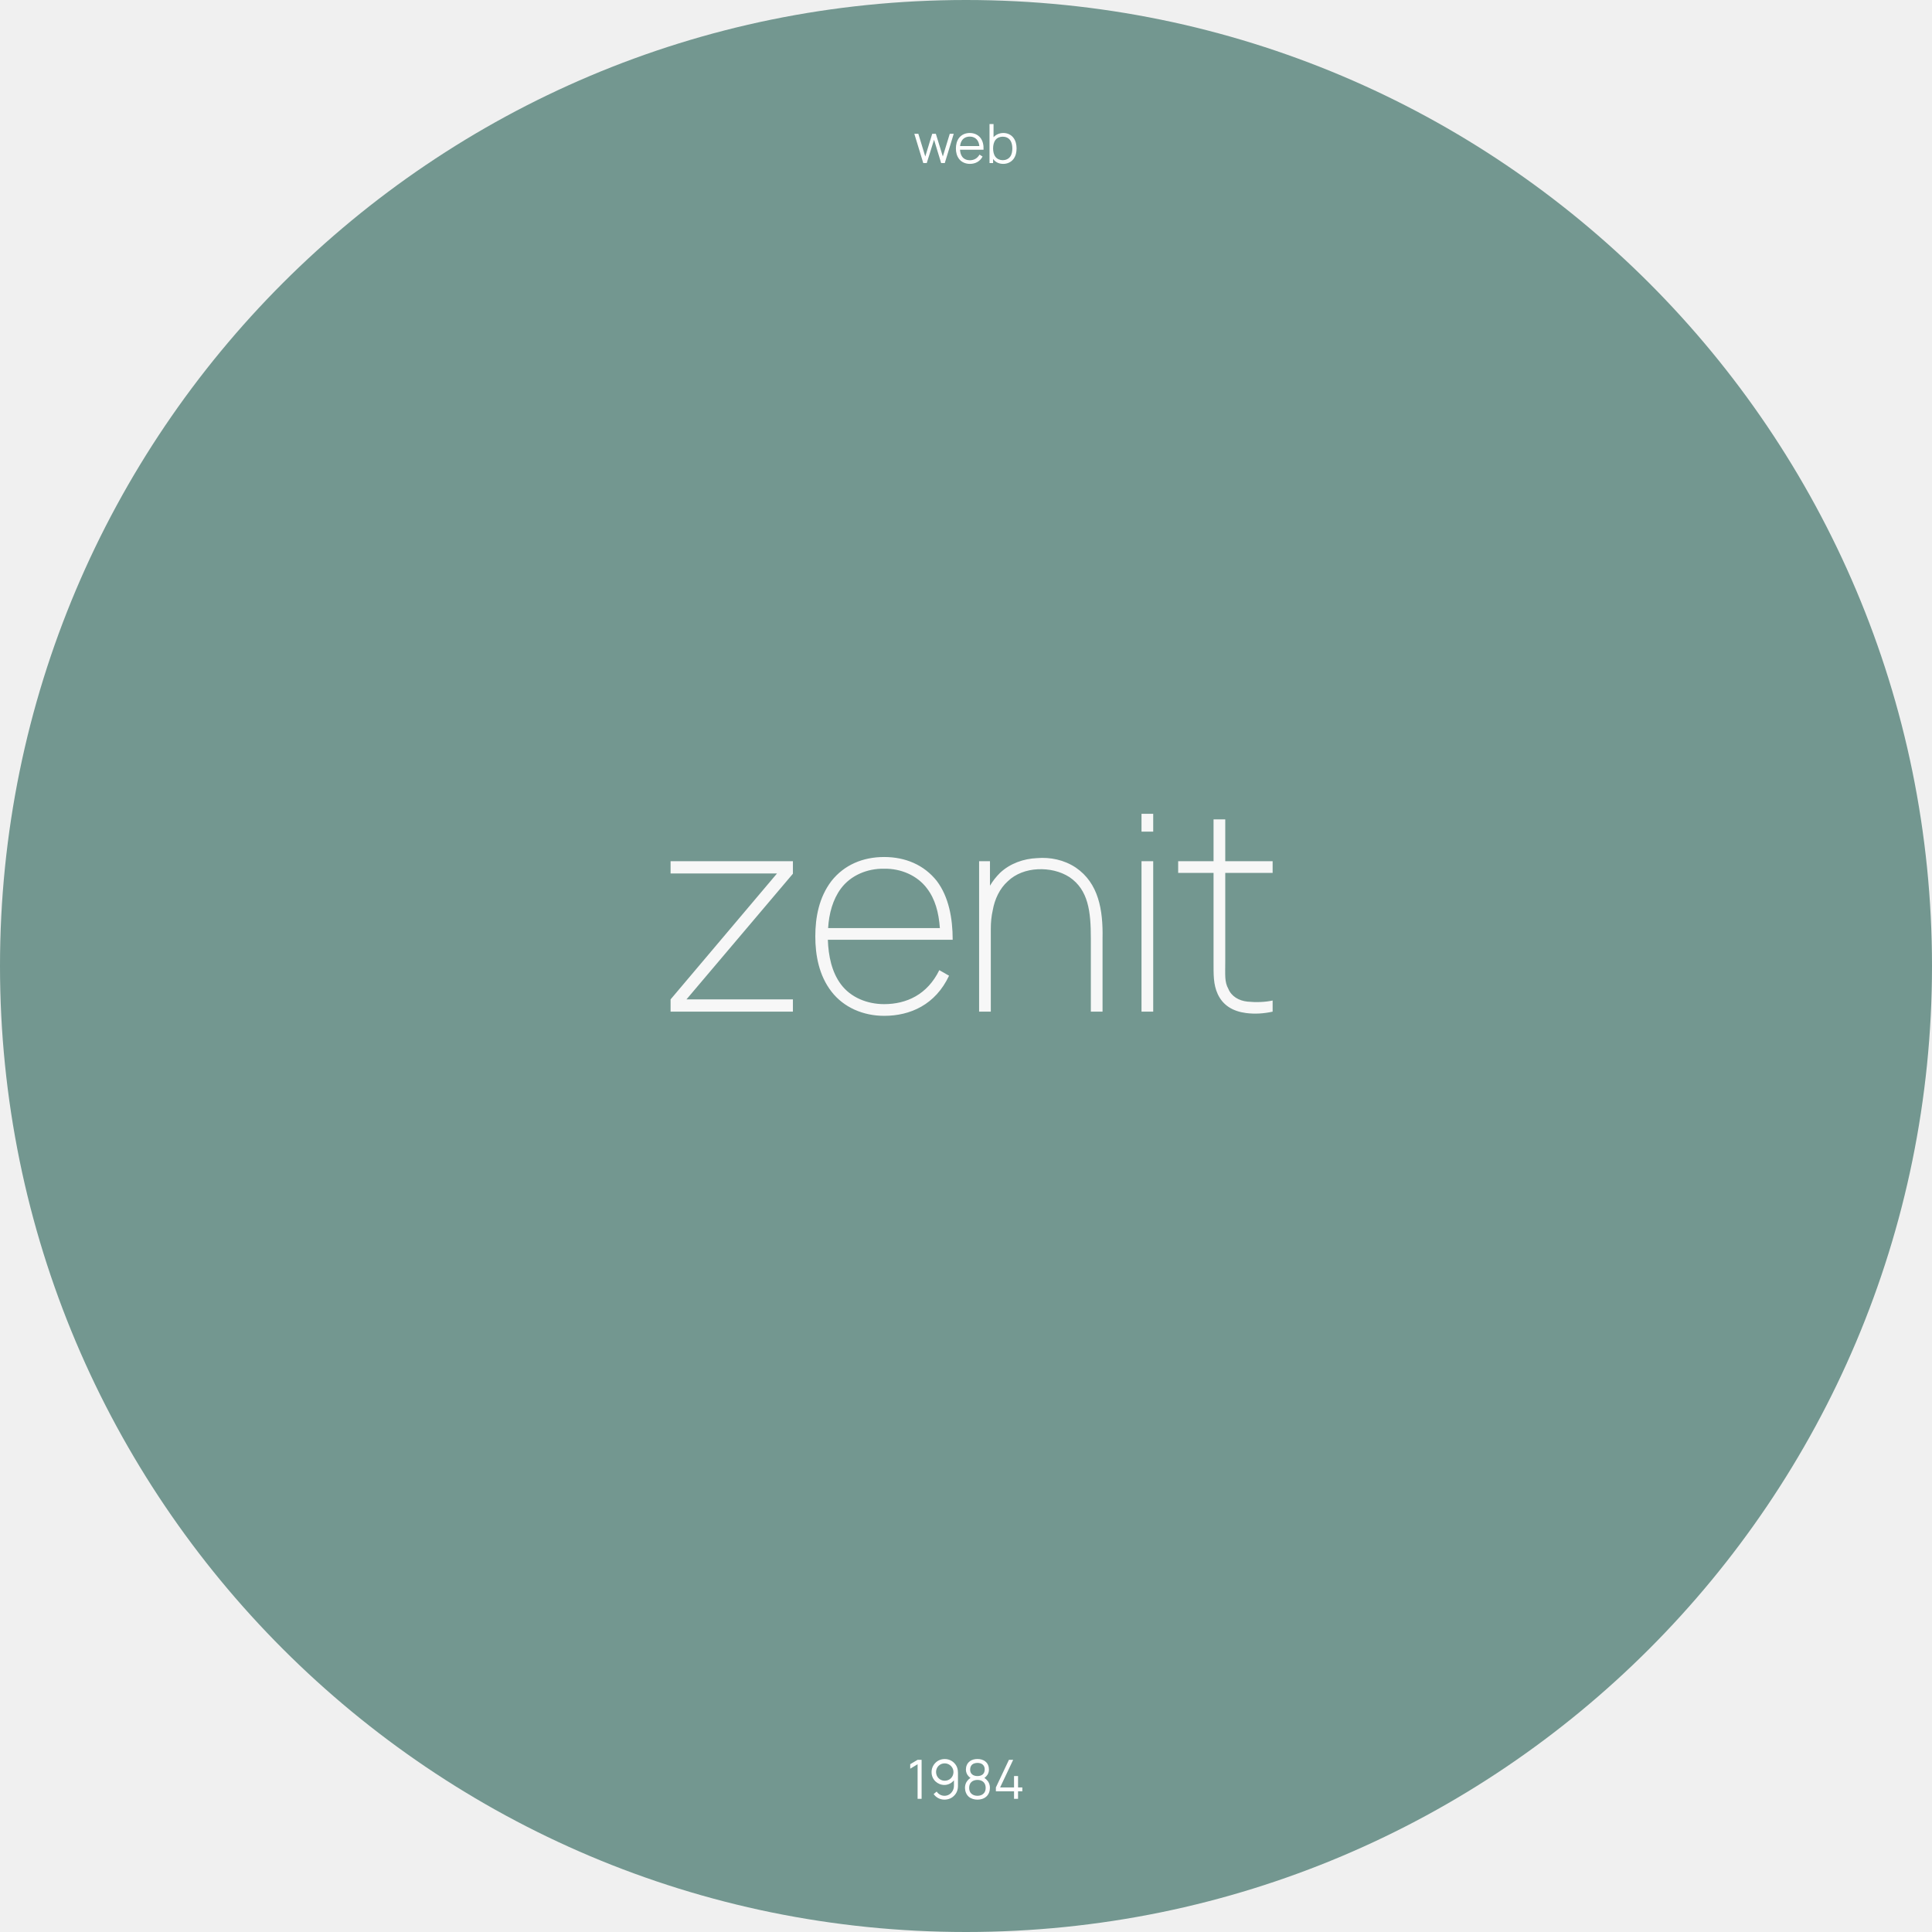
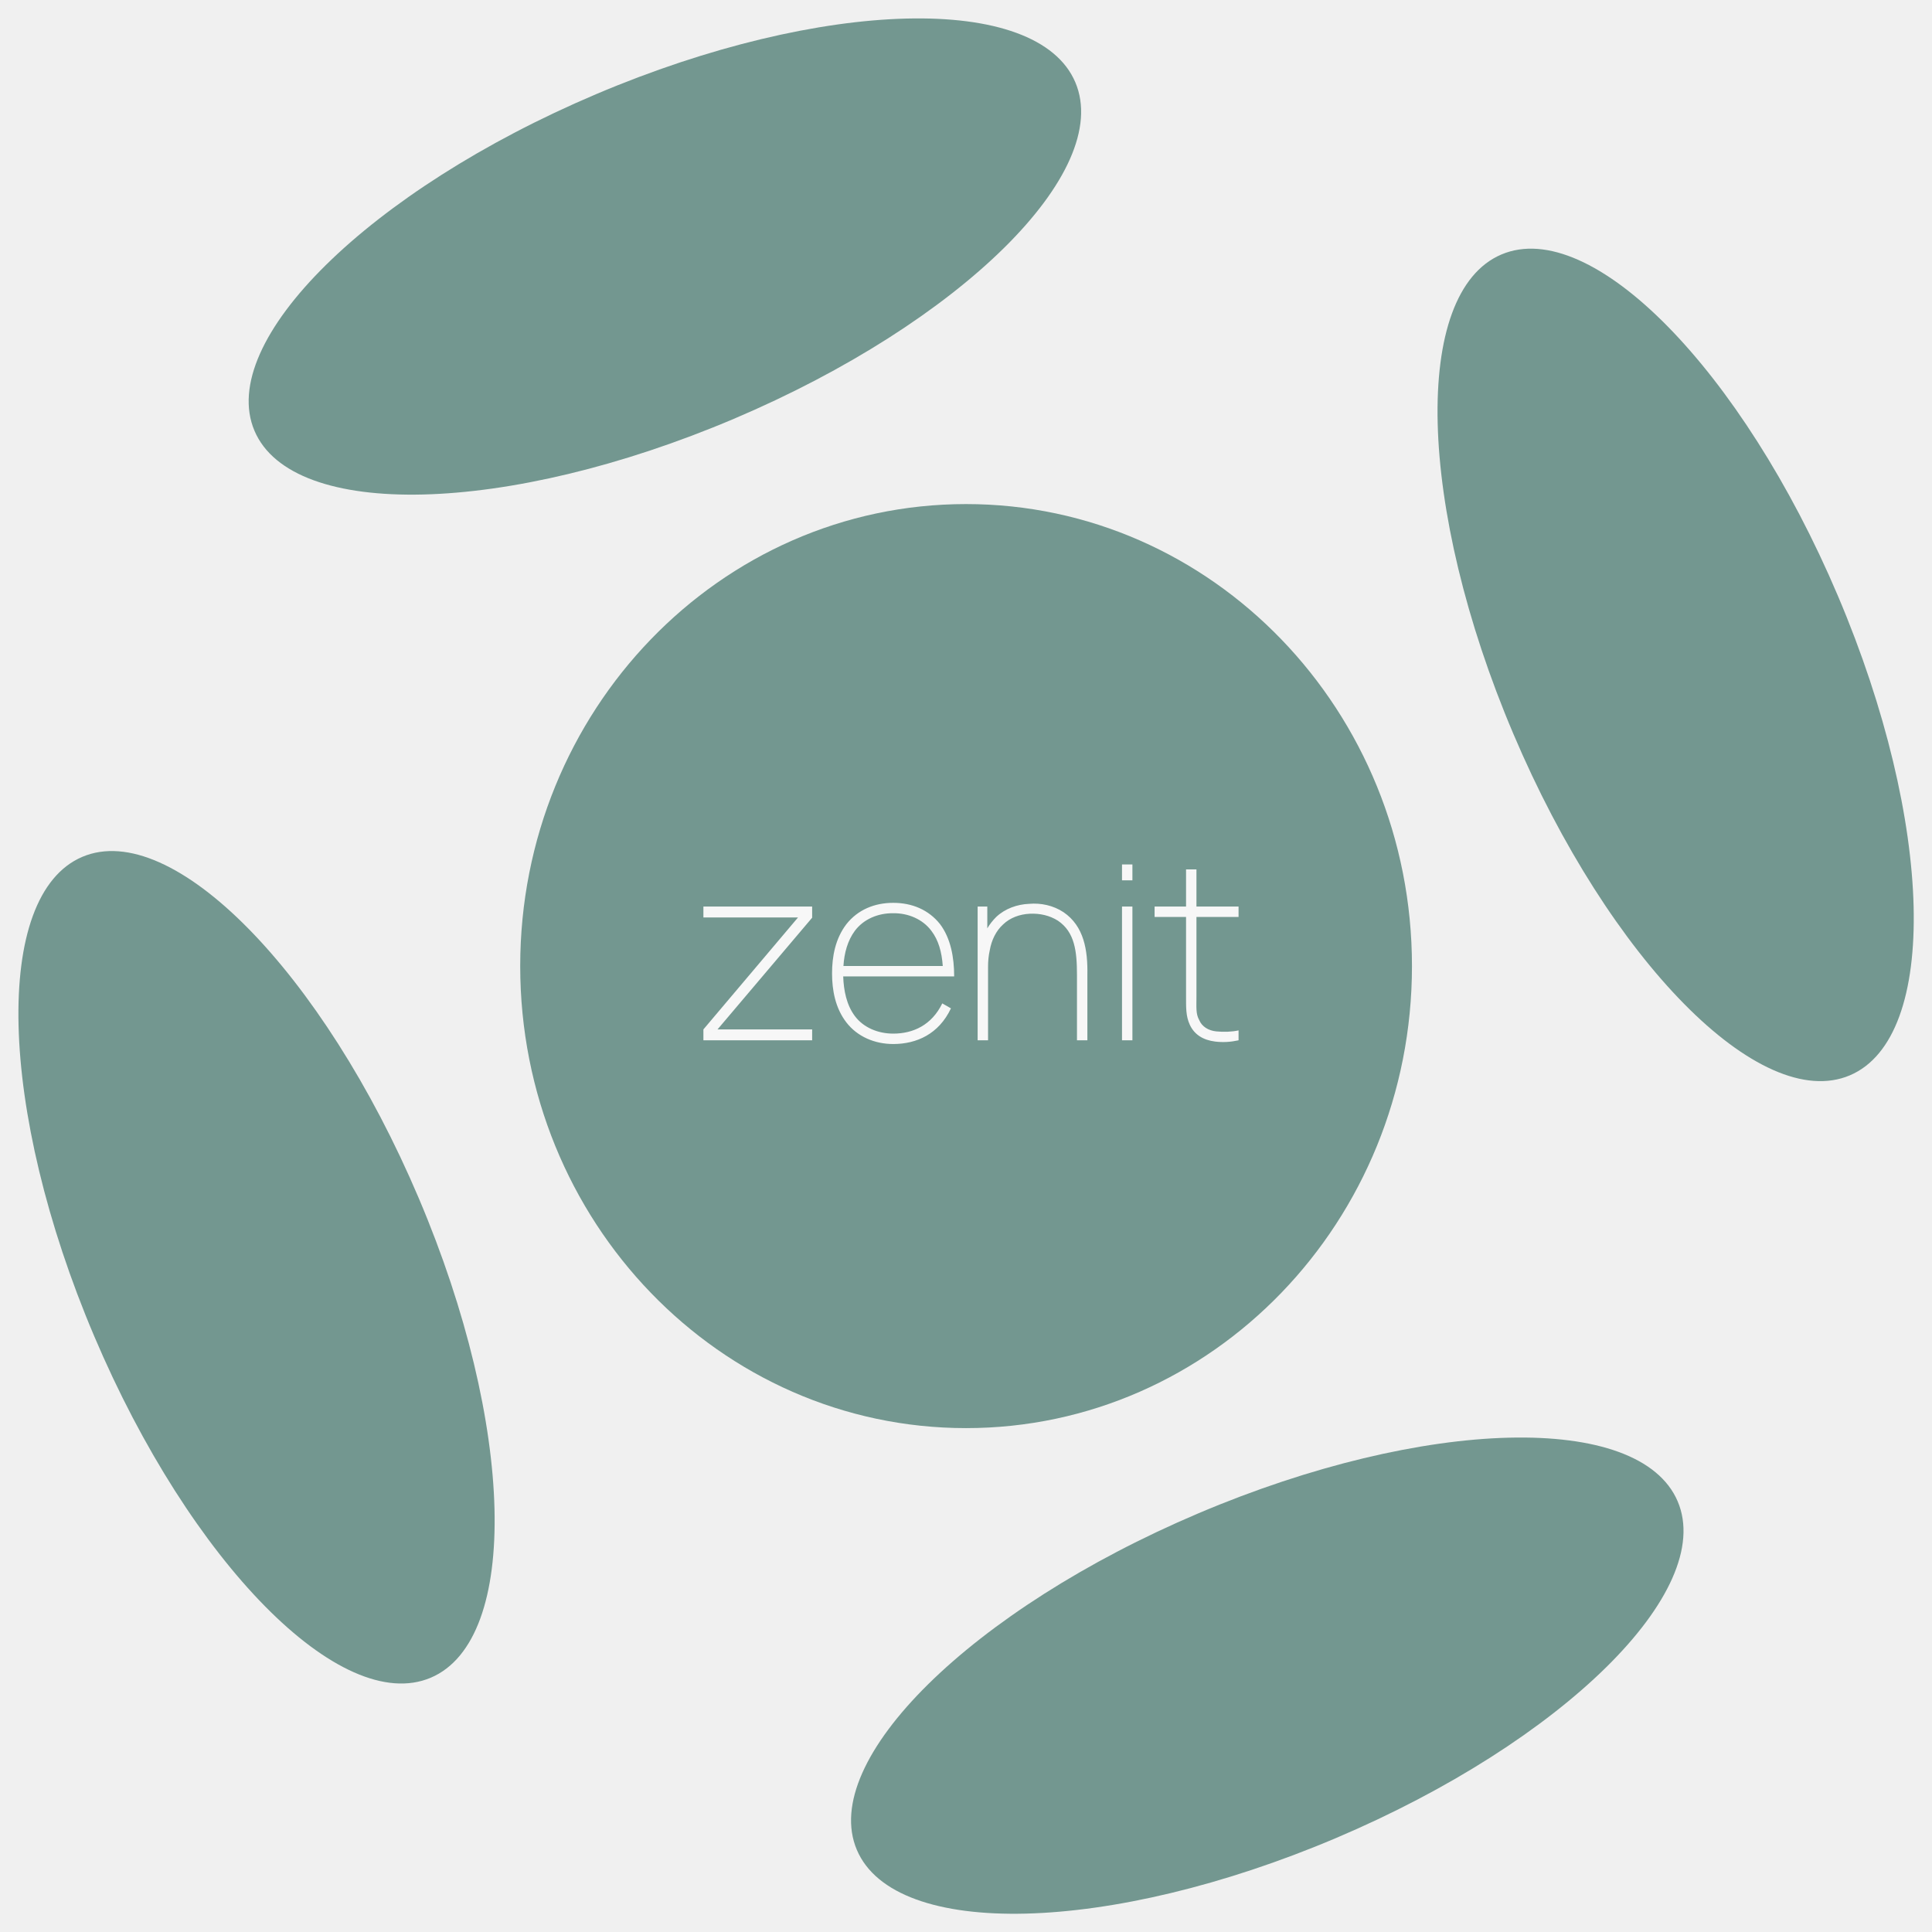
<svg xmlns="http://www.w3.org/2000/svg" width="520" height="520" viewBox="0 0 520 520" fill="none">
-   <circle cx="260" cy="260" r="260" fill="#739790" />
-   <path d="M213.413 268.989H184.763L213.413 235.164V231.789H180.488V235.089H209.138L180.488 268.989V272.289H213.413V268.989ZM237.966 270.264C233.391 270.264 228.966 268.464 226.341 264.939C223.866 261.639 222.966 257.289 222.816 252.939H256.416C256.416 247.164 255.366 241.389 252.141 237.114C248.691 232.764 243.666 230.664 237.966 230.664C232.266 230.664 227.241 232.764 223.791 237.114C220.416 241.539 219.441 246.939 219.441 252.039C219.441 257.064 220.416 262.539 223.791 266.889C227.091 271.164 232.341 273.414 237.966 273.414C245.016 273.414 251.766 270.414 255.441 262.614L252.816 261.114C249.591 267.714 243.966 270.264 237.966 270.264ZM226.341 239.139C228.966 235.614 233.391 233.739 237.966 233.814C242.466 233.739 246.891 235.614 249.516 239.139C251.691 241.989 252.666 245.589 252.966 249.789H222.891C223.116 245.889 224.166 242.064 226.341 239.139ZM289.552 233.514C286.402 231.414 282.652 230.664 279.127 230.964C275.527 231.114 271.852 232.389 269.152 234.939C268.102 235.989 267.202 237.114 266.452 238.389V231.789H263.527V272.289H266.677V250.014C266.677 248.289 266.827 246.639 267.202 244.989C267.727 241.989 269.077 239.139 271.252 237.189C273.352 235.164 276.277 234.114 279.277 233.964C282.352 233.814 285.352 234.489 287.827 236.064C292.927 239.514 293.602 245.289 293.602 252.564V272.289H296.752V252.564C296.902 244.914 295.702 237.714 289.552 233.514ZM307.238 219.039V223.839H310.388V219.039H307.238ZM307.238 231.789V272.289H310.388V231.789H307.238ZM329.78 234.939H342.53V231.789H329.78V220.539H326.63V231.789H317.105V234.939H326.63V258.864C326.63 262.389 326.555 264.939 327.755 267.564C329.18 270.639 331.88 272.214 335.405 272.664C337.805 272.964 340.13 272.814 342.53 272.289V269.289C340.505 269.739 338.03 269.814 335.78 269.589C333.455 269.364 331.43 268.164 330.605 266.139C329.555 264.264 329.78 262.389 329.78 258.864V234.939Z" fill="#F7F7F7" />
-   <path d="M246.972 473.656L244.988 474.837V476.047L246.972 474.851V484.156H248.051V473.656H246.972ZM251.288 482.872C251.945 483.806 253.009 484.374 254.205 484.374C255.211 484.36 256.145 484.01 256.815 483.295C257.515 482.595 257.836 481.706 257.836 480.656V477.17C257.836 476.135 257.559 475.274 256.859 474.545C256.217 473.86 255.27 473.437 254.278 473.451C253.301 473.437 252.382 473.831 251.74 474.501C251.113 475.143 250.734 476.018 250.734 476.951C250.72 477.928 251.099 478.803 251.77 479.46C252.411 480.058 253.272 480.422 254.176 480.422C255.211 480.422 256.145 479.926 256.757 479.168V480.656C256.757 481.326 256.538 481.924 256.145 482.391C255.707 482.974 254.992 483.339 254.205 483.339C253.33 483.339 252.557 482.887 252.105 482.201L251.288 482.872ZM253.899 474.633C254.555 474.531 255.211 474.72 255.707 475.099C256.159 475.449 256.495 475.96 256.597 476.558C256.699 477.17 256.553 477.783 256.232 478.264C255.882 478.789 255.328 479.153 254.672 479.256C254.045 479.358 253.432 479.212 252.936 478.876C252.44 478.526 252.076 477.987 251.974 477.331C251.872 476.733 252.003 476.135 252.309 475.653C252.659 475.114 253.228 474.735 253.899 474.633ZM259.974 476.266C259.974 476.908 260.193 477.549 260.645 478.031C260.806 478.22 260.995 478.395 261.214 478.526C260.908 478.731 260.631 478.964 260.412 479.241C259.931 479.795 259.712 480.539 259.727 481.21C259.741 482.07 260.047 482.974 260.718 483.572C261.36 484.141 262.249 484.374 263.081 484.374C263.897 484.374 264.787 484.156 265.443 483.572C266.129 482.974 266.435 482.085 266.435 481.21C266.449 480.539 266.245 479.795 265.735 479.241C265.531 478.964 265.254 478.731 264.947 478.526C265.152 478.395 265.341 478.22 265.502 478.031C265.968 477.549 266.172 476.908 266.172 476.266C266.172 475.449 265.881 474.618 265.21 474.108C264.612 473.612 263.824 473.437 263.081 473.437C262.337 473.437 261.549 473.612 260.952 474.108C260.295 474.633 259.989 475.391 259.974 476.266ZM261.112 476.266C261.127 475.741 261.287 475.26 261.652 474.939C262.031 474.618 262.556 474.501 263.081 474.487C263.606 474.487 264.145 474.618 264.495 474.939C264.874 475.26 265.049 475.741 265.035 476.266C265.035 476.776 264.874 477.272 264.51 477.578C264.145 477.899 263.606 478.031 263.081 478.031C262.556 478.031 262.016 477.899 261.652 477.578C261.272 477.272 261.097 476.776 261.112 476.266ZM264.699 482.77C264.291 483.164 263.693 483.339 263.081 483.339C262.468 483.339 261.87 483.164 261.447 482.77C261.024 482.391 260.849 481.808 260.849 481.21C260.849 480.612 261.024 480.028 261.447 479.635C261.87 479.241 262.468 479.066 263.081 479.066C263.693 479.066 264.291 479.241 264.699 479.635C265.122 480.028 265.297 480.612 265.297 481.21C265.297 481.808 265.122 482.391 264.699 482.77ZM274.008 481.093V478.031H272.929V481.093H269.181L272.696 473.656H271.558L268.044 481.093V482.128H272.929V484.156H274.008V482.128H275.16V481.093H274.008Z" fill="white" />
-   <path d="M255.631 36.014L253.764 42.124L251.883 36.014H250.906L249.039 42.124L247.173 36.014H246.093L248.5 43.889H249.433L251.402 37.618L253.312 43.889H254.289L256.696 36.014H255.631ZM258.39 40.301H264.719C264.777 39.076 264.544 37.939 263.859 37.064C263.159 36.218 262.138 35.795 261.015 35.795C259.877 35.795 258.857 36.218 258.171 37.064C257.515 37.895 257.282 38.945 257.282 39.981C257.282 40.972 257.515 41.993 258.171 42.824C258.827 43.67 259.921 44.108 261.044 44.108C262.502 44.108 263.757 43.466 264.457 42.139L263.64 41.614C263.027 42.664 262.123 43.131 261.015 43.131C260.213 43.131 259.44 42.81 258.988 42.197C258.594 41.672 258.434 41.001 258.39 40.301ZM261.015 36.772C261.802 36.758 262.561 37.078 263.013 37.691C263.348 38.114 263.523 38.683 263.596 39.31H258.404C258.477 38.712 258.652 38.143 258.988 37.691C259.44 37.078 260.213 36.758 261.015 36.772ZM272.749 37.064C272.122 36.247 271.13 35.795 270.066 35.795C269.03 35.795 268.053 36.218 267.412 36.933V33.389H266.332V43.889H267.295V42.781C267.907 43.656 268.884 44.108 270.022 44.108C271.101 44.108 272.093 43.67 272.749 42.839C273.405 41.993 273.609 40.958 273.609 39.937C273.609 38.931 273.376 37.866 272.749 37.064ZM271.889 42.168C271.437 42.795 270.678 43.116 269.905 43.116C269.132 43.116 268.389 42.81 267.937 42.226C267.47 41.643 267.295 40.783 267.295 39.937C267.295 39.106 267.47 38.26 267.937 37.662C268.389 37.078 269.118 36.787 269.891 36.787C270.693 36.787 271.422 37.093 271.874 37.72C272.312 38.303 272.472 39.12 272.472 39.937C272.472 40.768 272.326 41.585 271.889 42.168Z" fill="white" />
+   <g clip-path="url(#clip0)">
+     <ellipse cx="260.024" cy="260.025" rx="120.008" ry="124.353" fill="#739790" />
+     <ellipse cx="178.959" cy="69.046" rx="120.008" ry="47.461" transform="rotate(-23 178.959 69.0462)" fill="#739790" />
+     <ellipse cx="341.09" cy="451.003" rx="120.008" ry="47.461" transform="rotate(-23 341.09 451.003)" fill="#739790" />
+     <ellipse cx="69.046" cy="341.09" rx="120.008" ry="47.461" transform="rotate(-113 69.0461 341.09)" fill="#739790" />
+     <ellipse cx="451.003" cy="178.959" rx="120.008" ry="47.461" transform="rotate(-113 451.003 178.959)" fill="#739790" />
+     <path d="M218.59 277.067H193.123L218.59 247V244H189.323V246.933H214.79L189.323 277.067V280H218.59V277.067ZM240.415 278.2C236.348 278.2 232.415 276.6 230.081 273.467C227.881 270.533 227.081 266.667 226.948 262.8H256.815C256.815 257.667 255.881 252.533 253.015 248.733C249.948 244.867 245.481 243 240.415 243C235.348 243 230.881 244.867 227.815 248.733C224.815 252.667 223.948 257.467 223.948 262C223.948 266.467 224.815 271.333 227.815 275.2C230.748 279 235.415 281 240.415 281C246.681 281 252.681 278.333 255.948 271.4L253.615 270.067C250.748 275.933 245.748 278.2 240.415 278.2ZM230.081 250.533C232.415 247.4 236.348 245.733 240.415 245.8C244.415 245.733 248.348 247.4 250.681 250.533C252.615 253.067 253.481 256.267 253.748 260H227.015C227.215 256.533 228.148 253.133 230.081 250.533ZM286.269 245.533C283.469 243.667 280.135 243 277.002 243.267C273.802 243.4 270.535 244.533 268.135 246.8C267.202 247.733 266.402 248.733 265.735 249.867V244H263.135V280H265.935V260.2C265.935 258.667 266.069 257.2 266.402 255.733C266.869 253.067 268.069 250.533 270.002 248.8C271.869 247 274.469 246.067 277.135 245.933C279.869 245.8 282.535 246.4 284.735 247.8C289.269 250.867 289.869 256 289.869 262.467V280H292.669V262.467C292.802 255.667 291.735 249.267 286.269 245.533ZM301.99 232.667V236.933H304.79V232.667H301.99ZM301.99 244V280H304.79V244H301.99ZM322.027 246.8H333.36V244H322.027V234H319.227V244H310.76V246.8H319.227V268.067C319.227 271.2 319.16 273.467 320.227 275.8C321.494 278.533 323.894 279.933 327.027 280.333C329.16 280.6 331.227 280.467 333.36 280V277.333C331.56 277.733 329.36 277.8 327.36 277.6C325.294 277.4 323.494 276.333 322.76 274.533C321.827 272.867 322.027 271.2 322.027 268.067V246.8Z" fill="#F7F7F7" />
+   </g>
+   <defs>
+     <clipPath id="clip0">
+       <rect width="520" height="520" fill="white" />
+     </clipPath>
+   </defs>
</svg>
